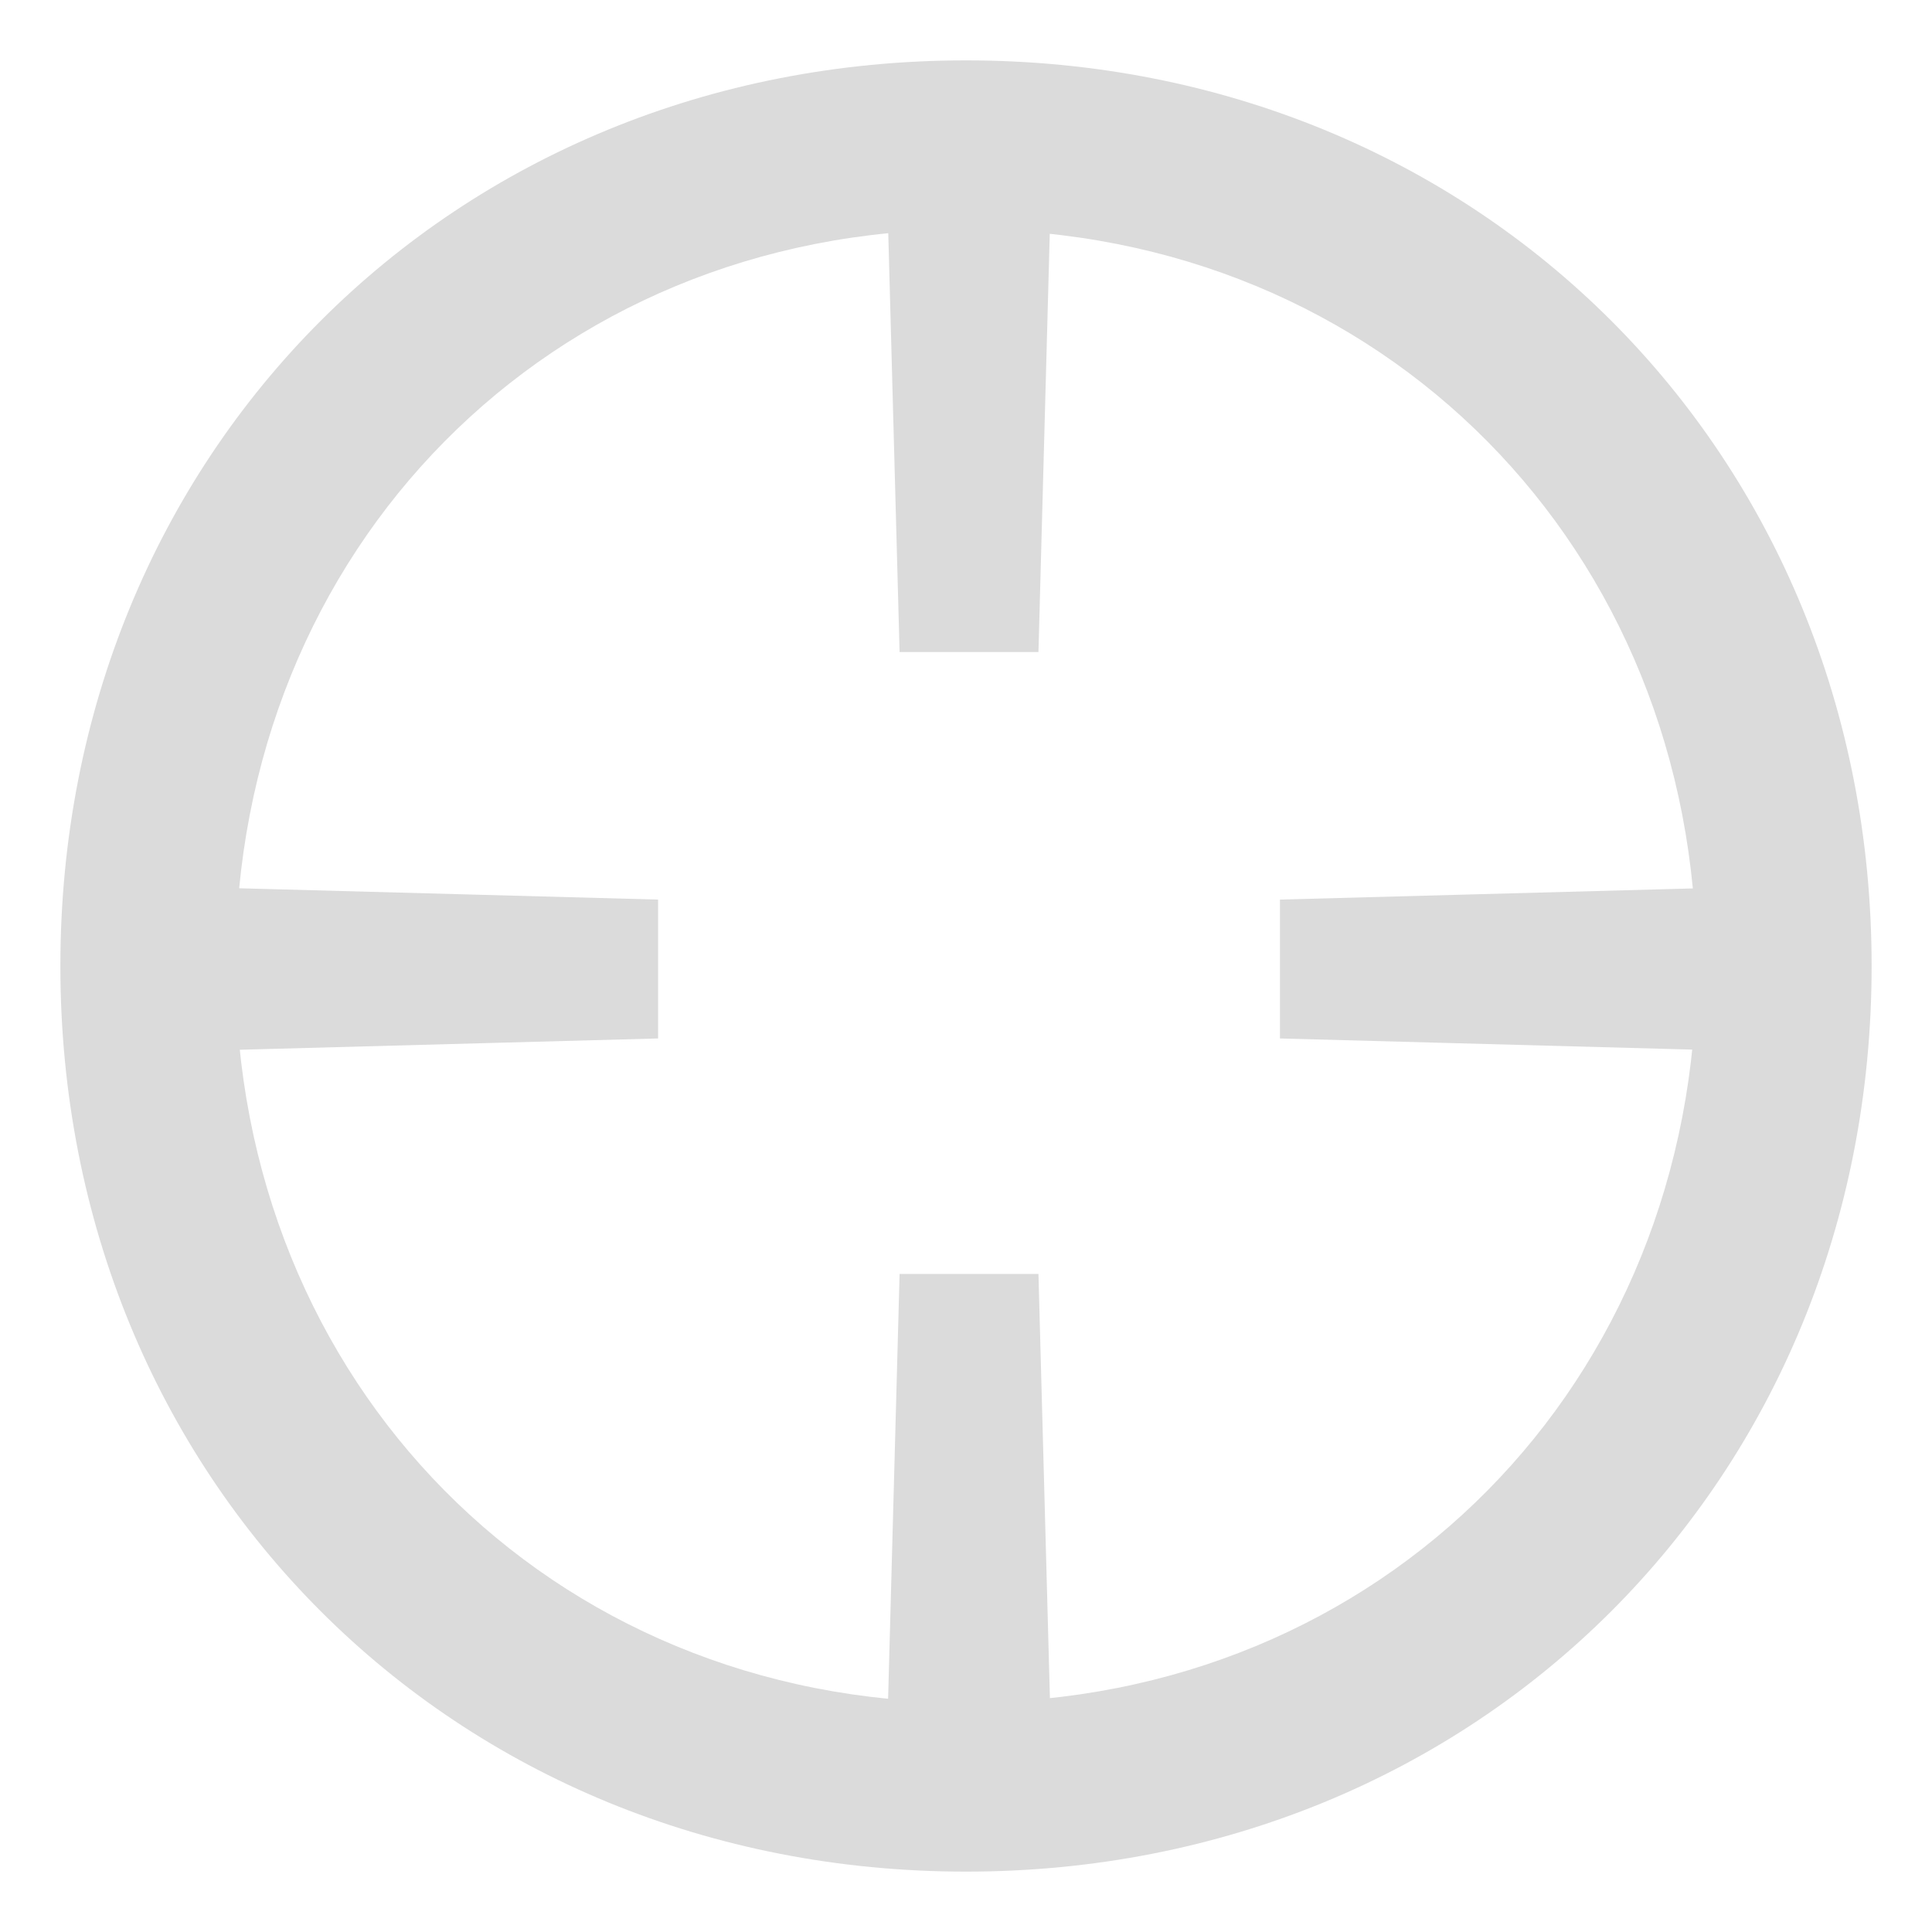
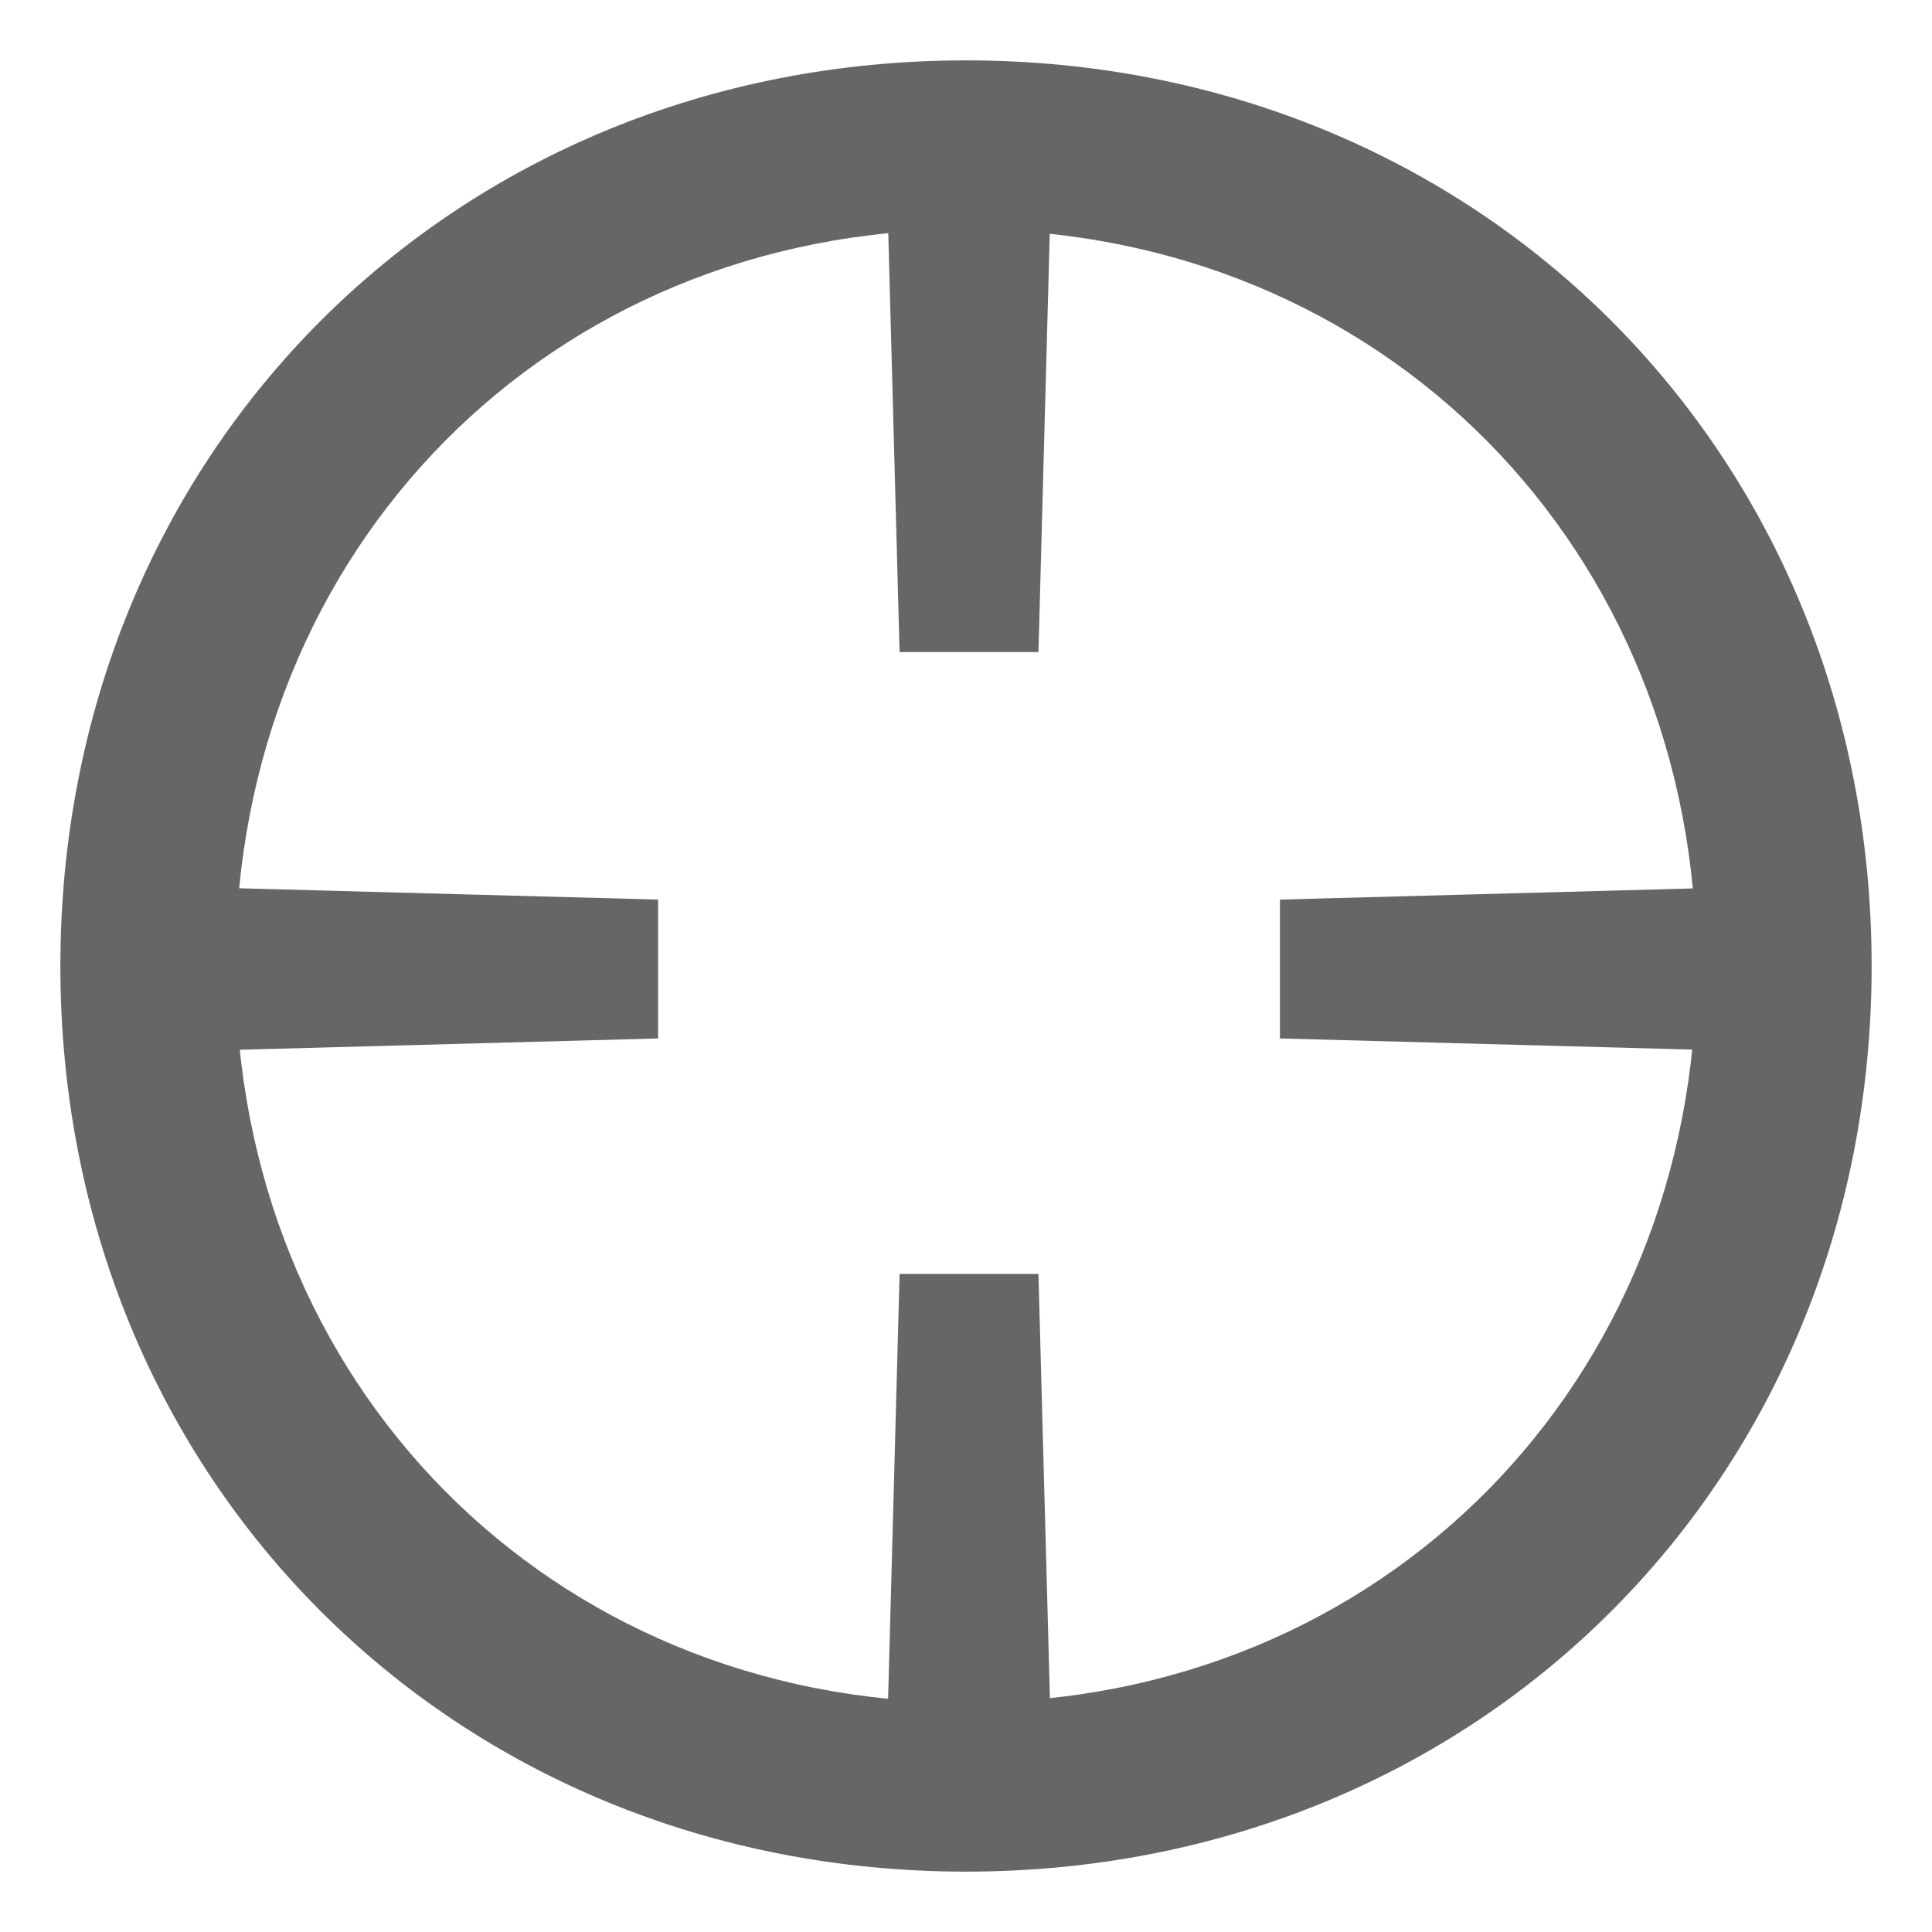
<svg xmlns="http://www.w3.org/2000/svg" viewBox="0 0 32 32">
-   <path d="M16 31c8.5 0 15-6.5 15-15S24.5 1 16 1 1 7.5 1 16s6.5 15 15 15m0-2.8C9.1 28.2 3.9 22.9 3.9 16S9.1 3.8 16 3.8 28.1 9.1 28.1 16 22.9 28.2 16 28.2m-1.3.3h2.7l-.2-7.4h-2.3zM3.5 17.4l7.4-.2v-2.3l-7.4-.2zm11.4-6.6h2.3l.2-7.4h-2.7zm13.7 6.6v-2.7l-7.4.2v2.3z" fill="#DBDBDB" />
+   <path d="M16 31c8.5 0 15-6.5 15-15S24.5 1 16 1 1 7.5 1 16s6.5 15 15 15m0-2.8C9.1 28.2 3.9 22.9 3.9 16S9.1 3.8 16 3.8 28.1 9.1 28.1 16 22.9 28.2 16 28.2m-1.3.3h2.7l-.2-7.4h-2.3zM3.5 17.4l7.4-.2v-2.3l-7.4-.2zm11.4-6.6h2.3l.2-7.4h-2.7zm13.7 6.6v-2.7l-7.4.2v2.3z" fill="#666666" />
</svg>
